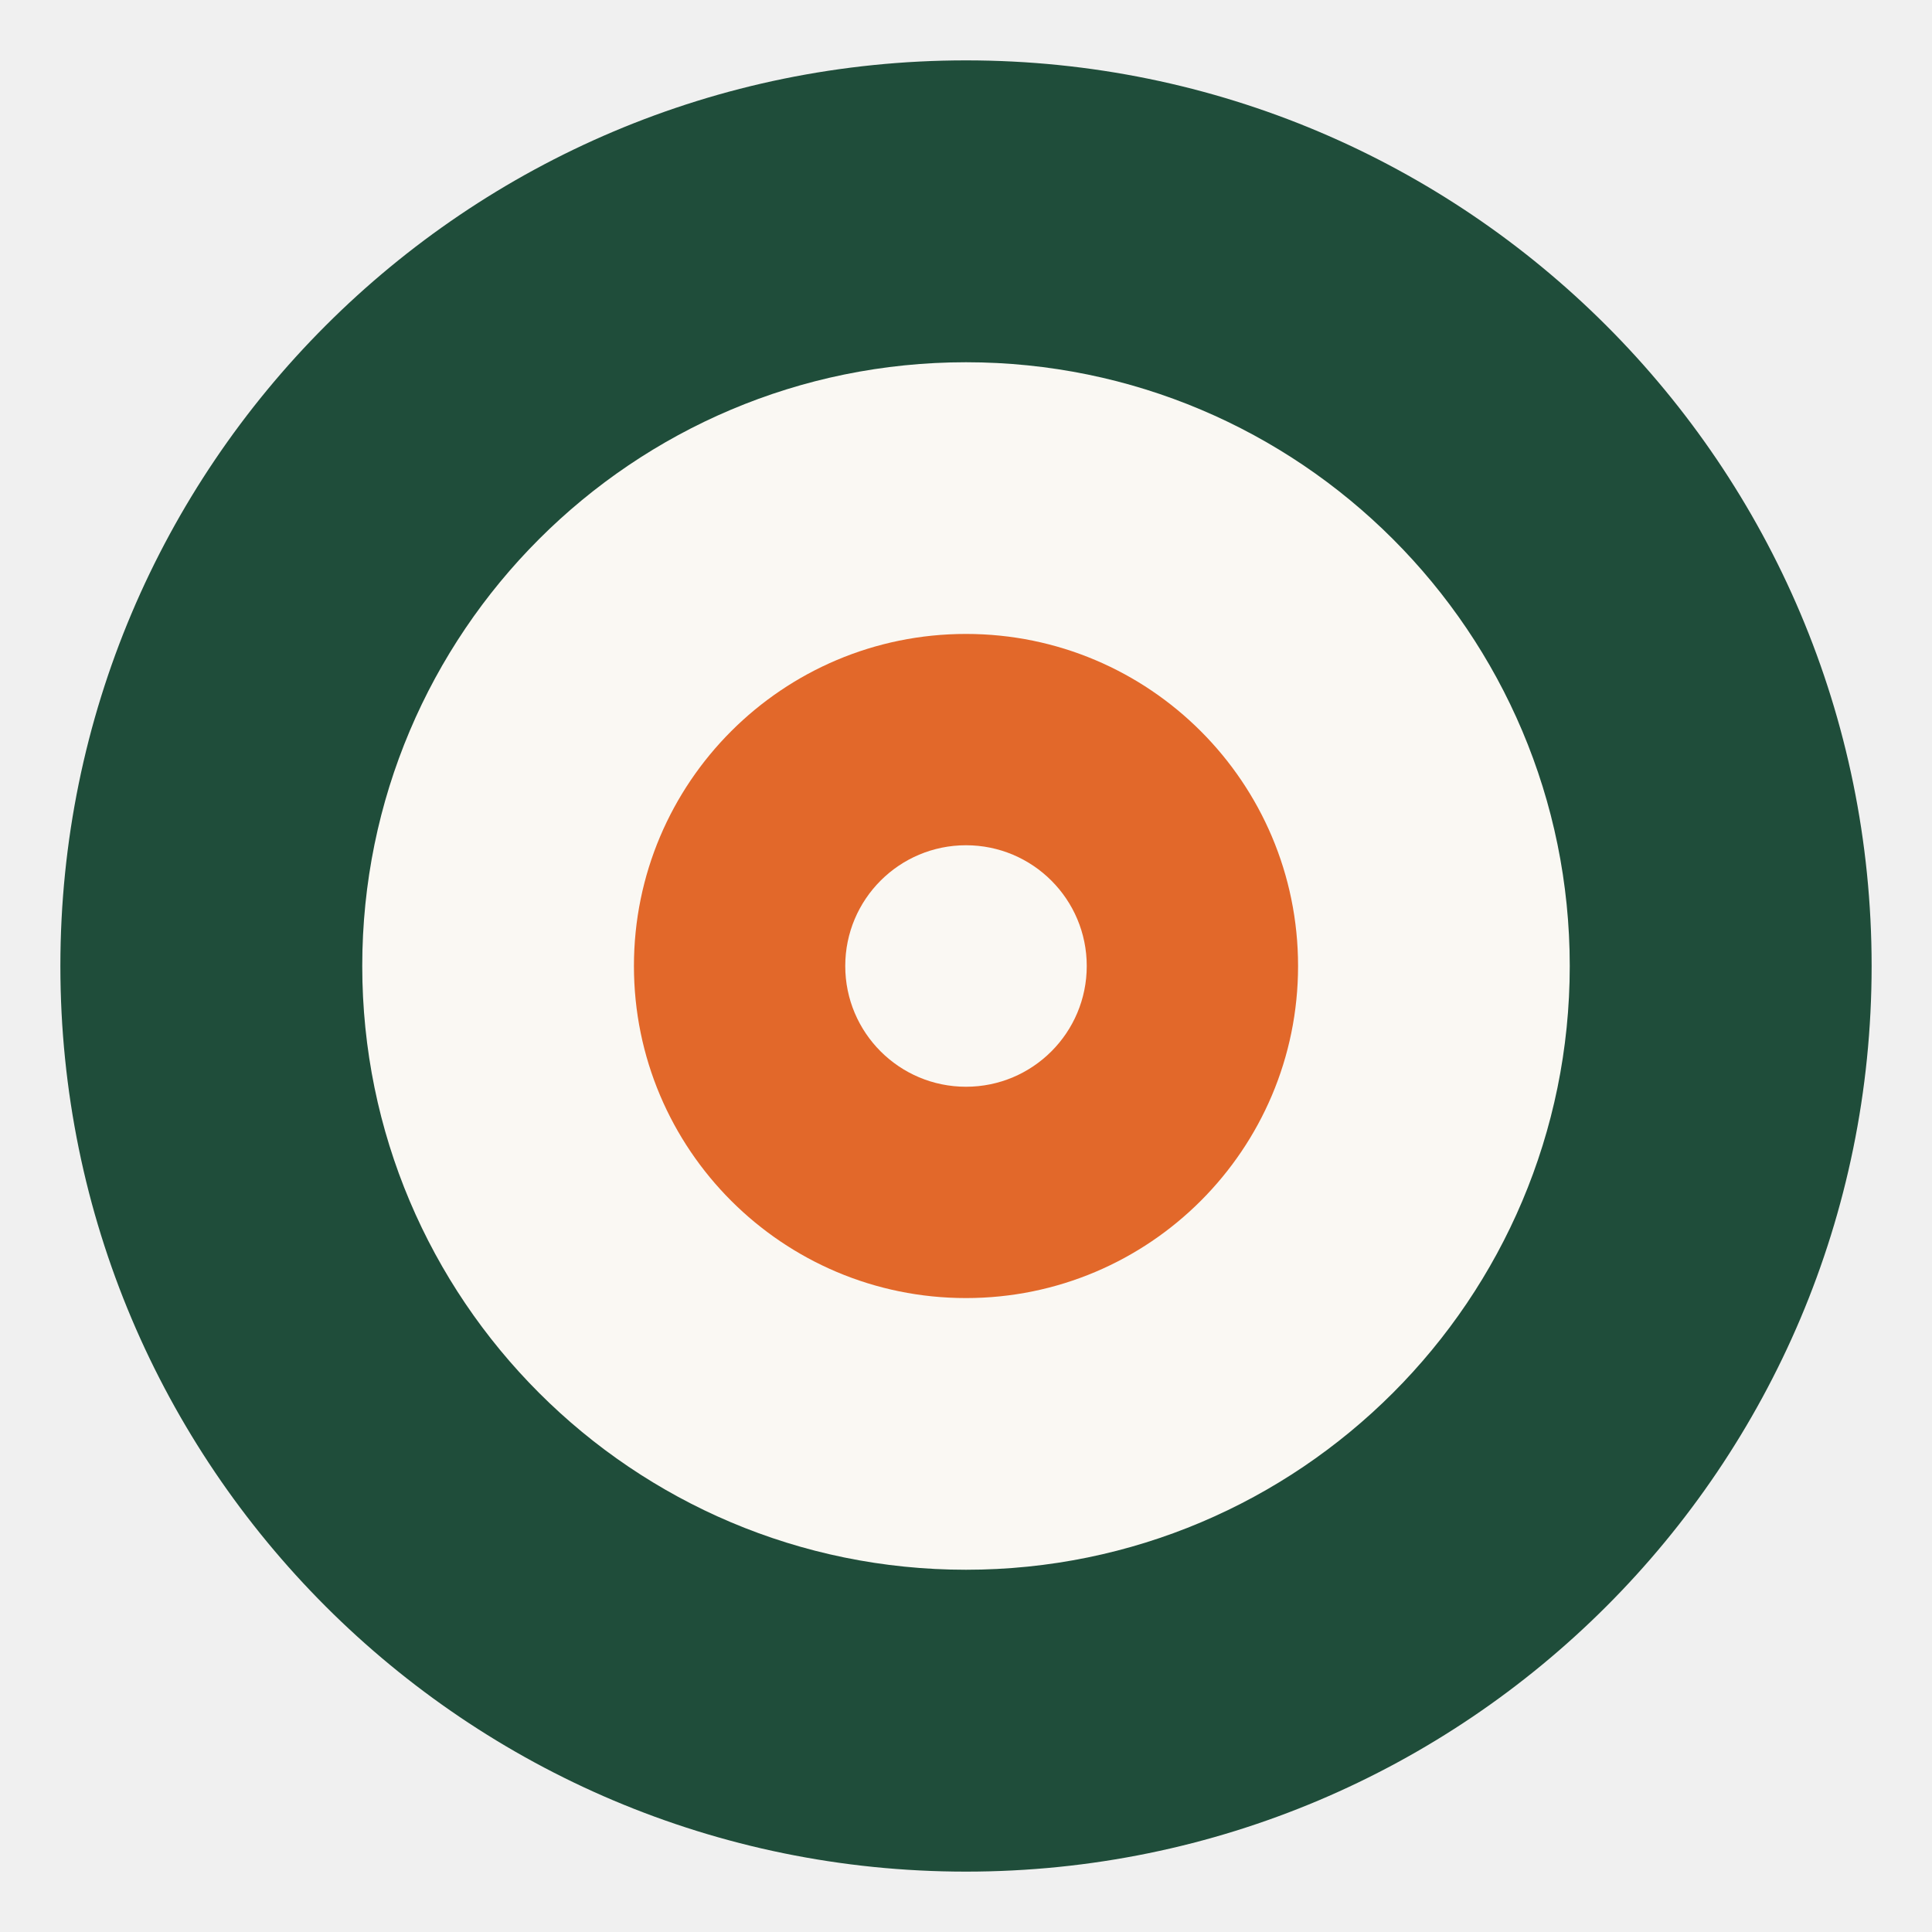
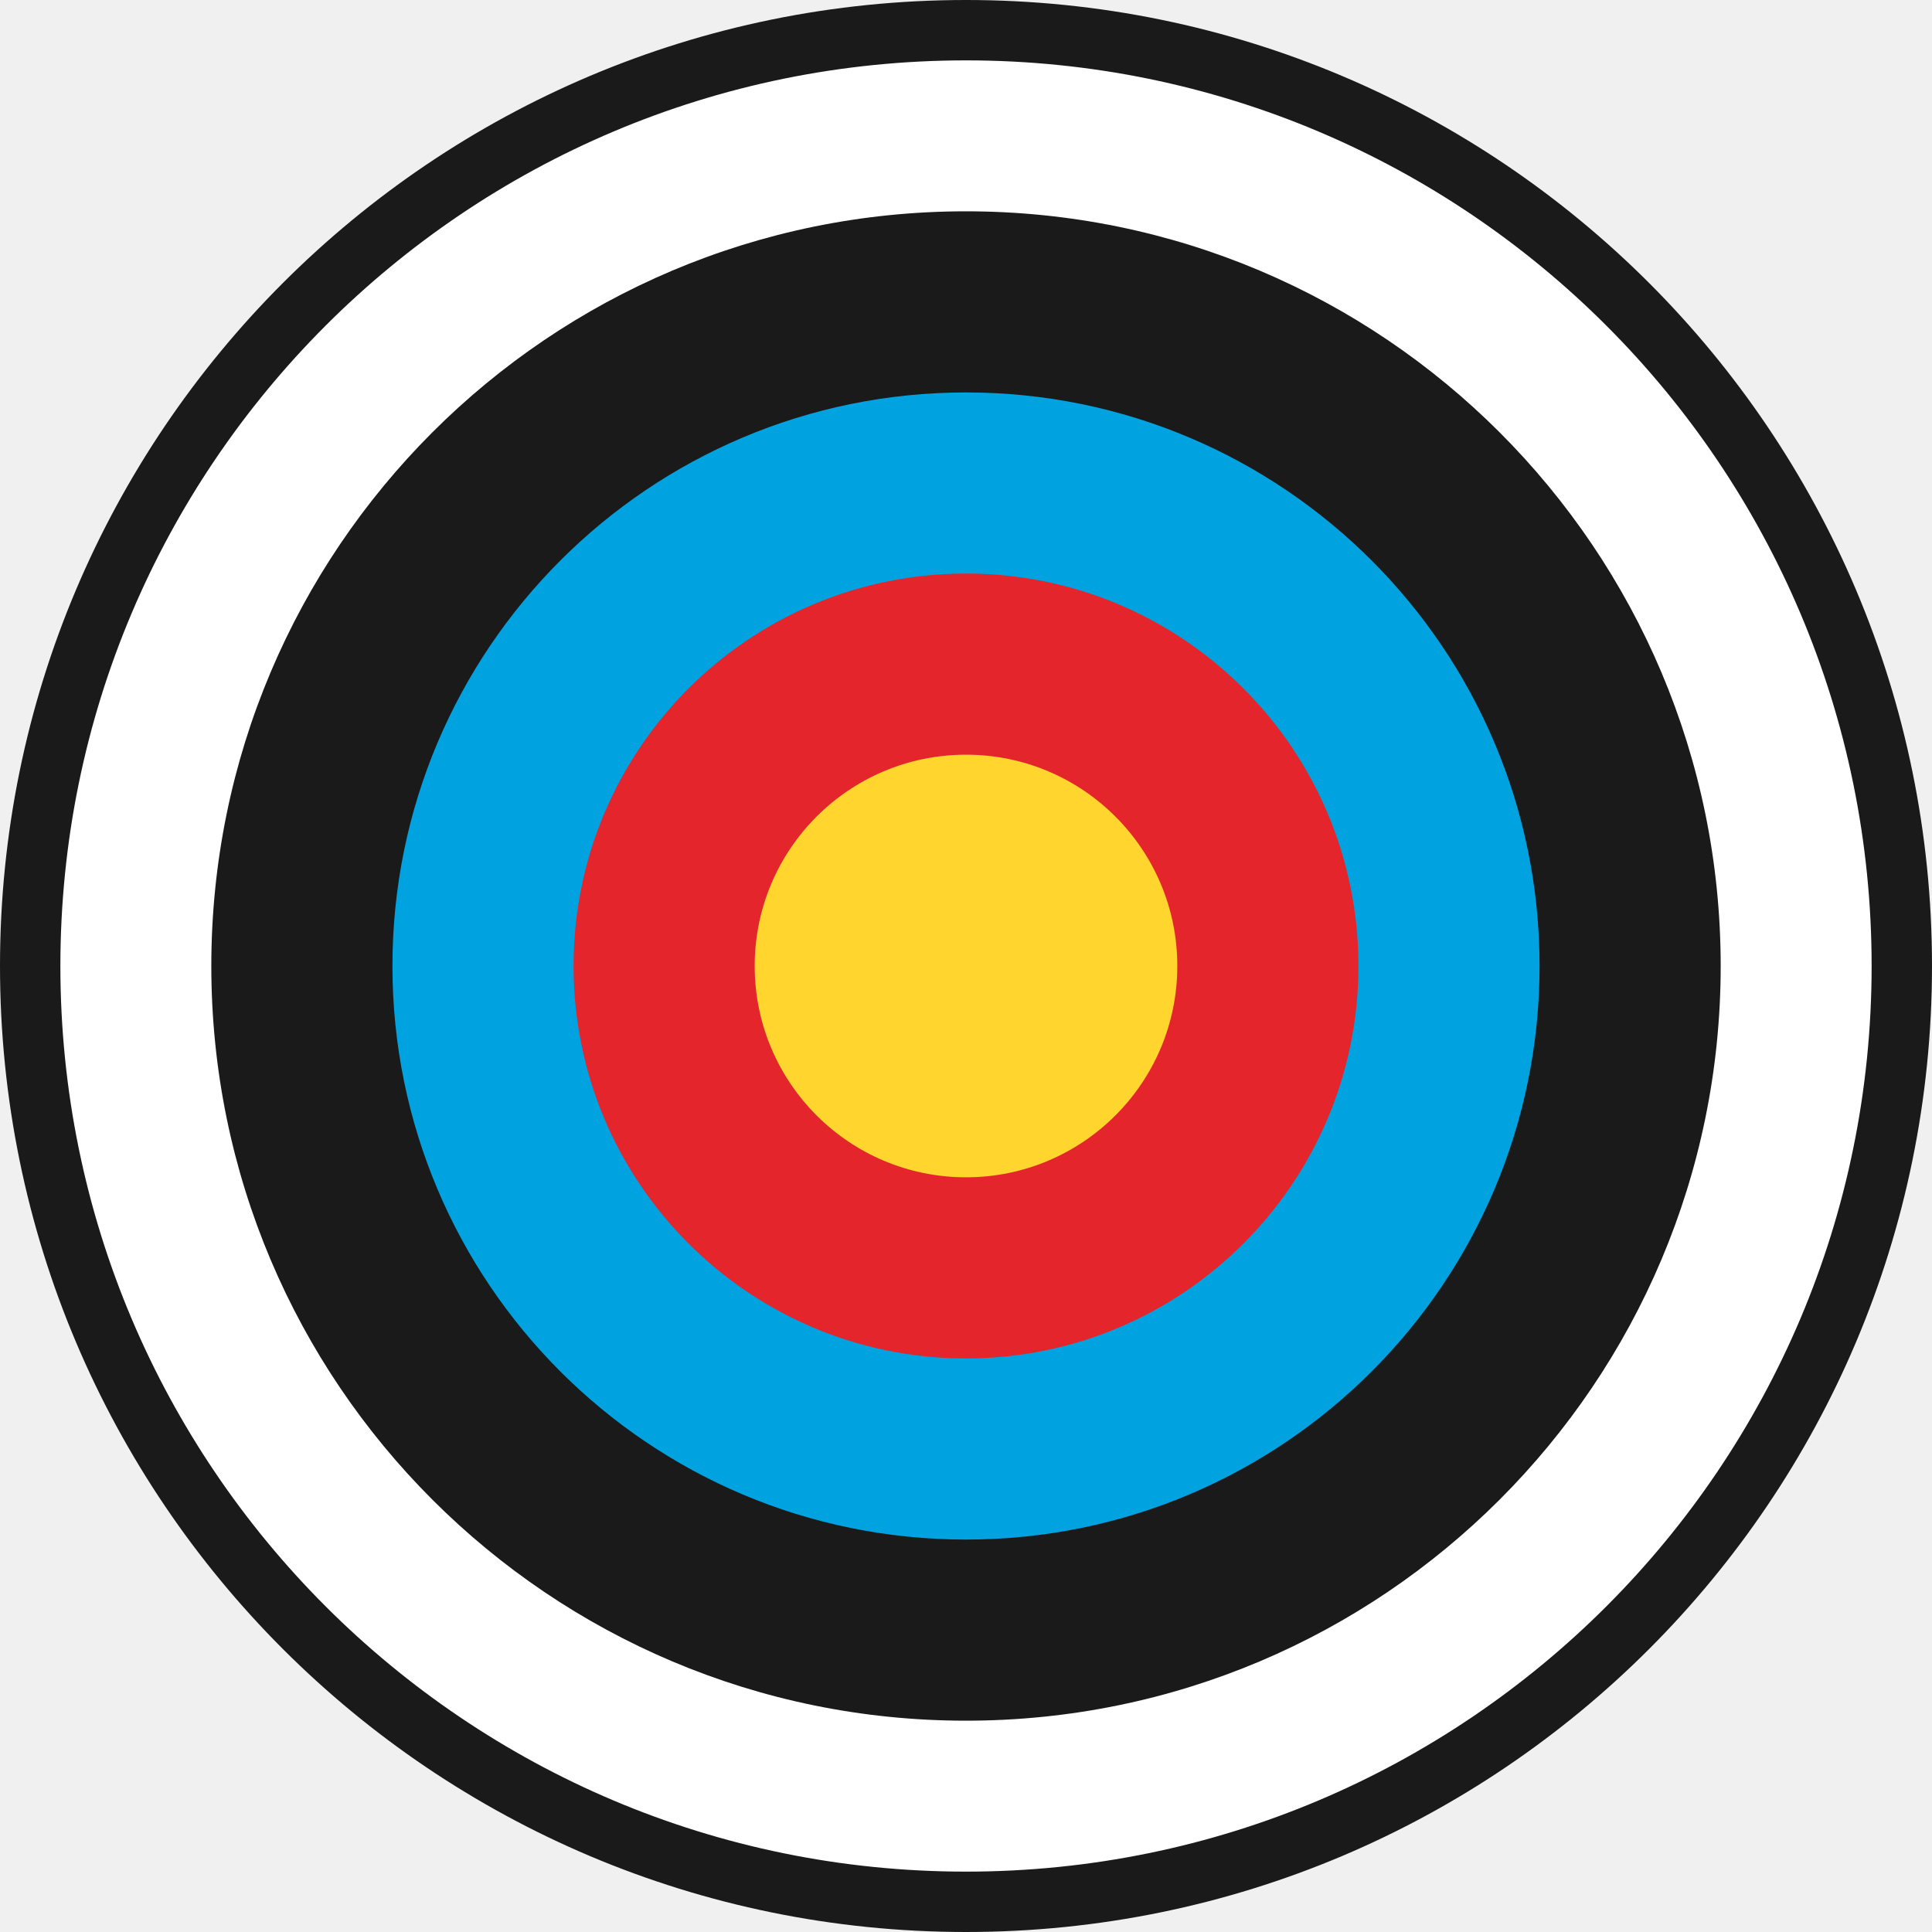
<svg xmlns="http://www.w3.org/2000/svg" viewBox="0 0 32 32">
-   <circle cx="16" cy="16" r="15" fill="#1f4d3a" />
-   <circle cx="16" cy="16" r="10" fill="#faf8f3" />
-   <circle cx="16" cy="16" r="5.5" fill="#e2682a" />
-   <circle cx="16" cy="16" r="2" fill="#faf8f3" />
+   <circle cx="16" cy="16" r="15.5" fill="#ffffff" stroke="#1a1a1a" stroke-width="1" />
+   <circle cx="16" cy="16" r="12.5" fill="#1a1a1a" />
+   <circle cx="16" cy="16" r="9.5" fill="#00a3e0" />
+   <circle cx="16" cy="16" r="6.5" fill="#e4252b" />
+   <circle cx="16" cy="16" r="3.5" fill="#ffd52e" />
</svg>
